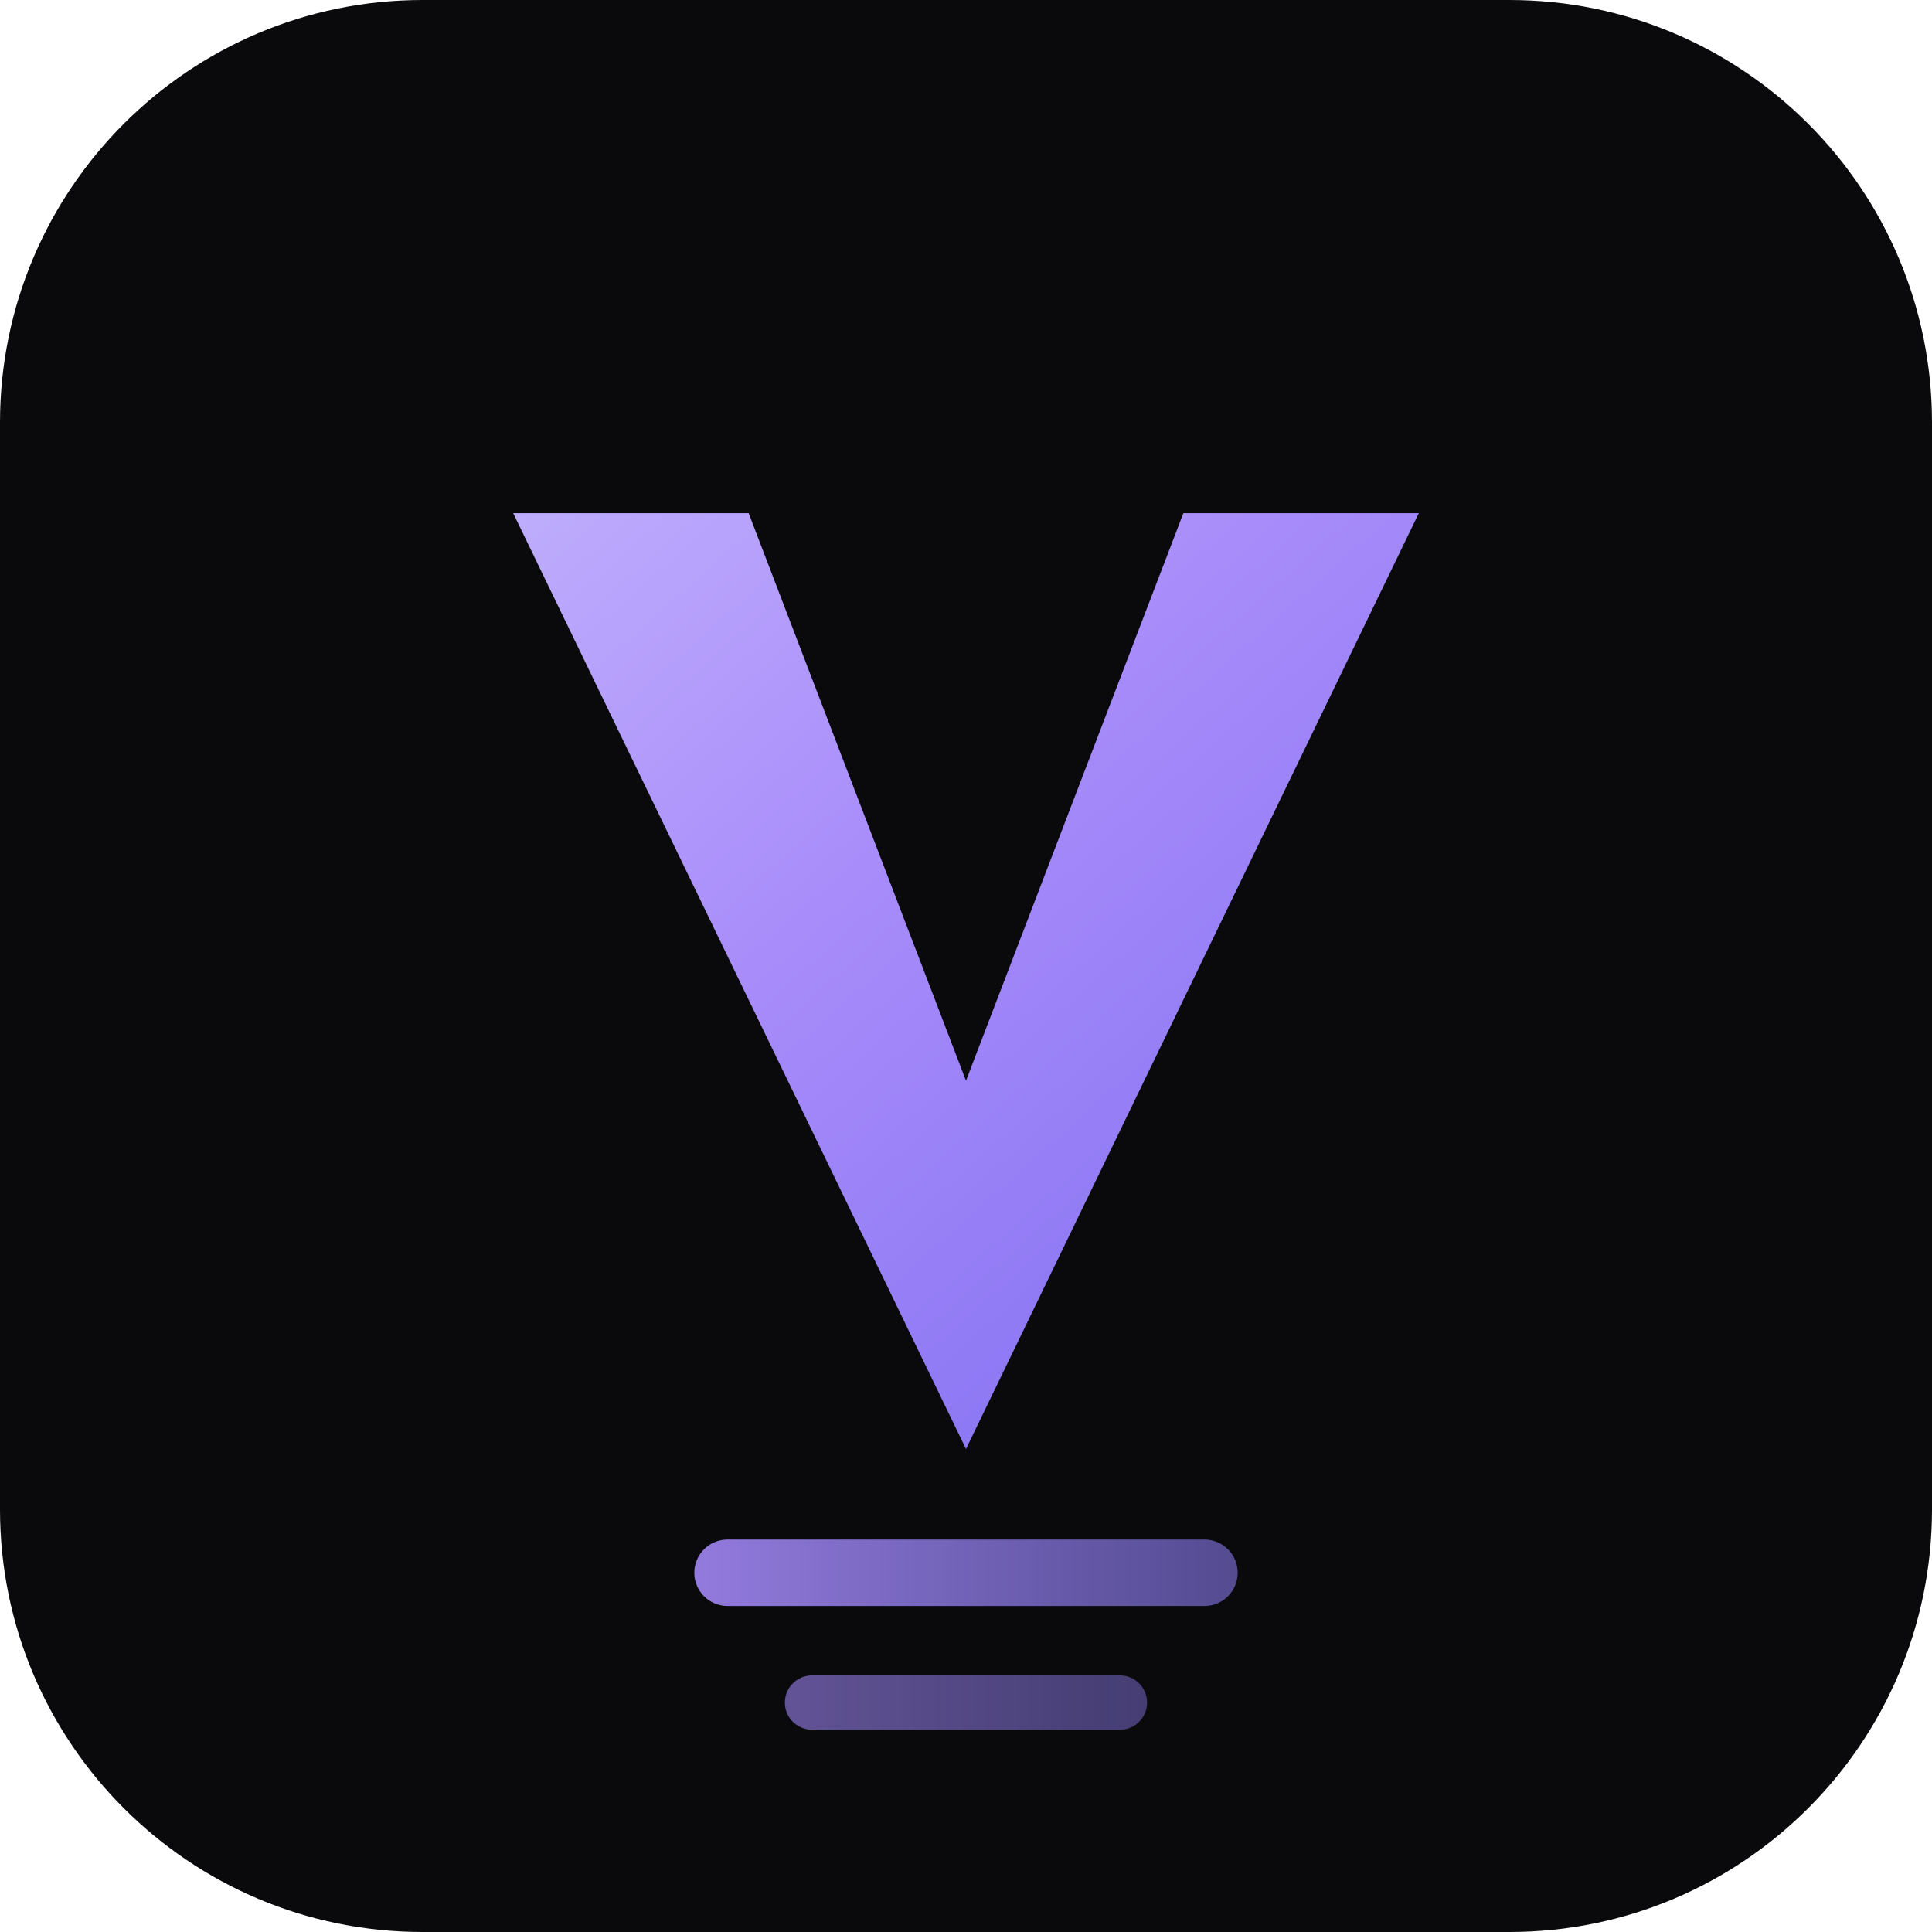
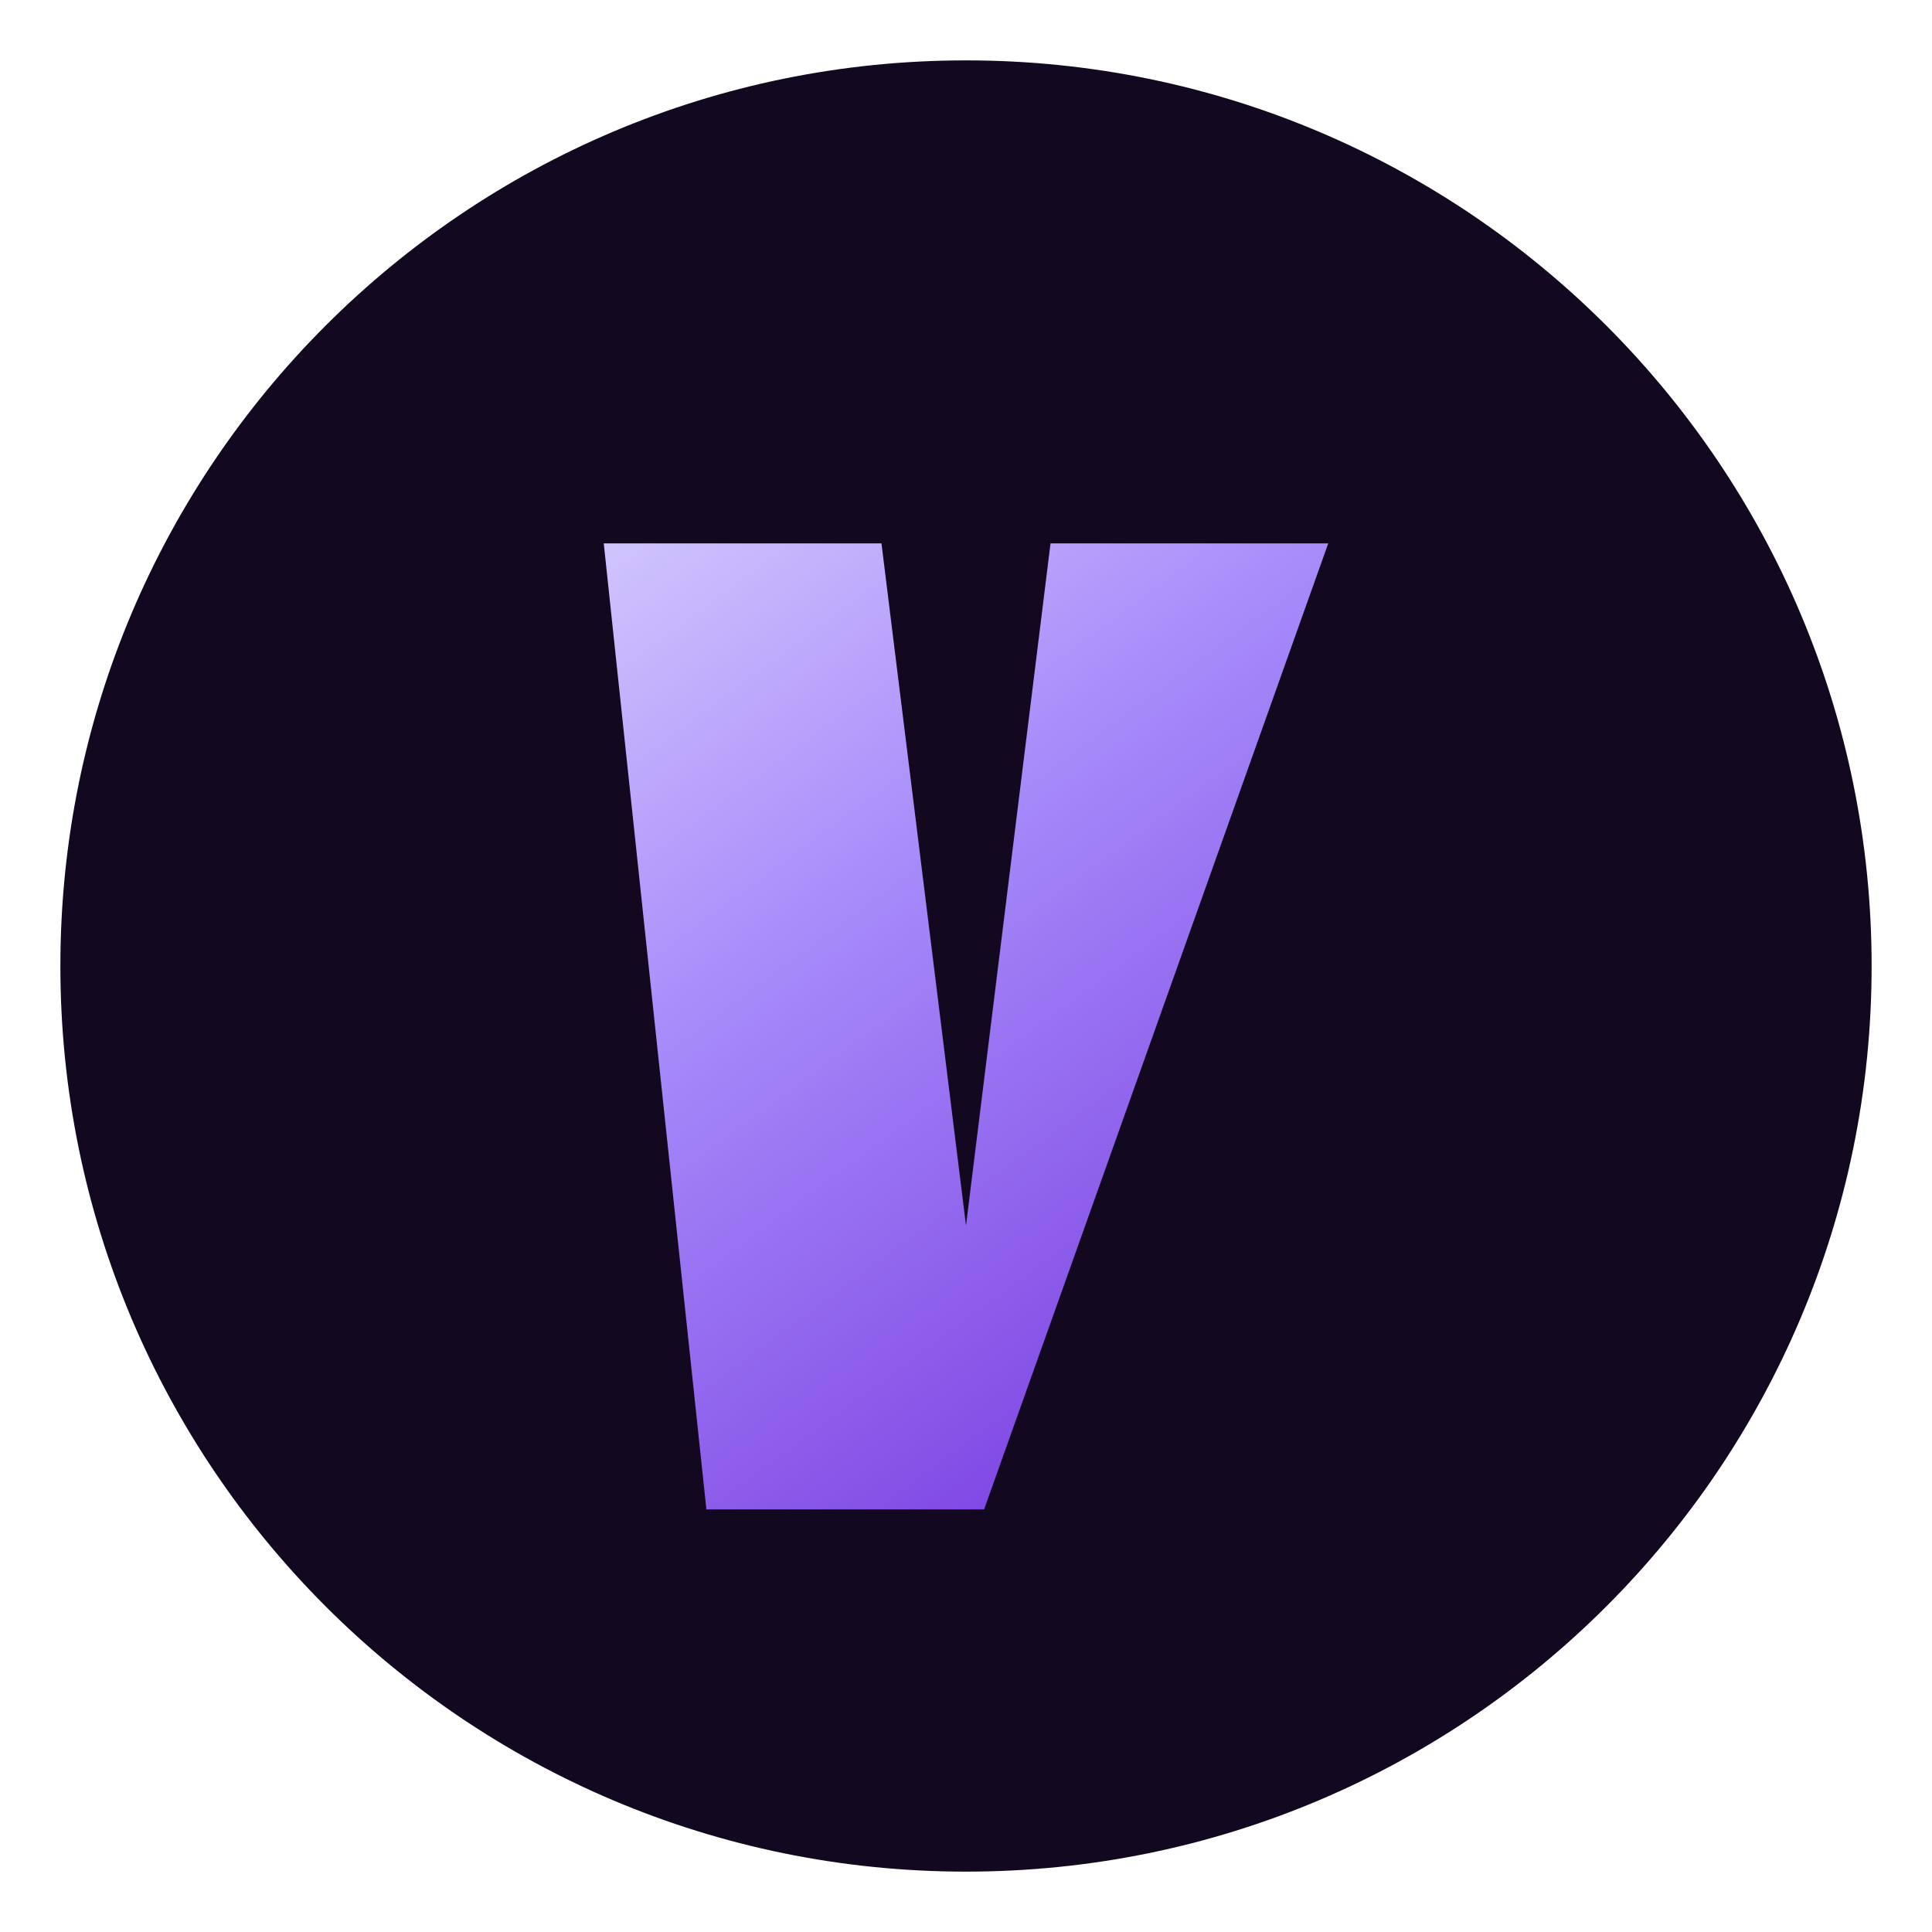
<svg xmlns="http://www.w3.org/2000/svg" viewBox="0 0 64 64" fill="none">
  <defs>
-     <linearGradient id="vGrad" x1="16" y1="12" x2="48" y2="48" gradientUnits="userSpaceOnUse">
-       <stop stop-color="#c4b5fd" />
-       <stop offset="0.45" stop-color="#a78bfa" />
-       <stop offset="1" stop-color="#7c6cf0" />
-     </linearGradient>
-     <linearGradient id="lineGrad" x1="22" y1="50" x2="42" y2="50" gradientUnits="userSpaceOnUse">
-       <stop stop-color="#a78bfa" stop-opacity="0.9" />
-       <stop offset="1" stop-color="#8b7cf6" stop-opacity="0.55" />
+     <linearGradient id="vFill" x1="18" y1="14" x2="46" y2="52" gradientUnits="userSpaceOnUse">
+       <stop stop-color="#ddd6fe" />
+       <stop offset="0.4" stop-color="#a78bfa" />
+       <stop offset="1" stop-color="#6d28d9" />
    </linearGradient>
  </defs>
-   <rect width="64" height="64" rx="14" fill="#0a0a0c" />
-   <path d="M17 17 L32 48 L47 17 L39.2 17 L32 35.8 L24.8 17 Z" fill="url(#vGrad)" />
-   <rect x="23" y="51" width="18" height="2.2" rx="1.1" fill="url(#lineGrad)" />
-   <rect x="26" y="55.5" width="12" height="1.8" rx="0.9" fill="url(#lineGrad)" opacity="0.7" />
+   <circle cx="32" cy="32" r="30" fill="#12081f" />
+   <path d="M20 18h9.2L32 40.6 34.8 18H44L32.6 50h-9.2L20 18Z" fill="url(#vFill)" />
</svg>
